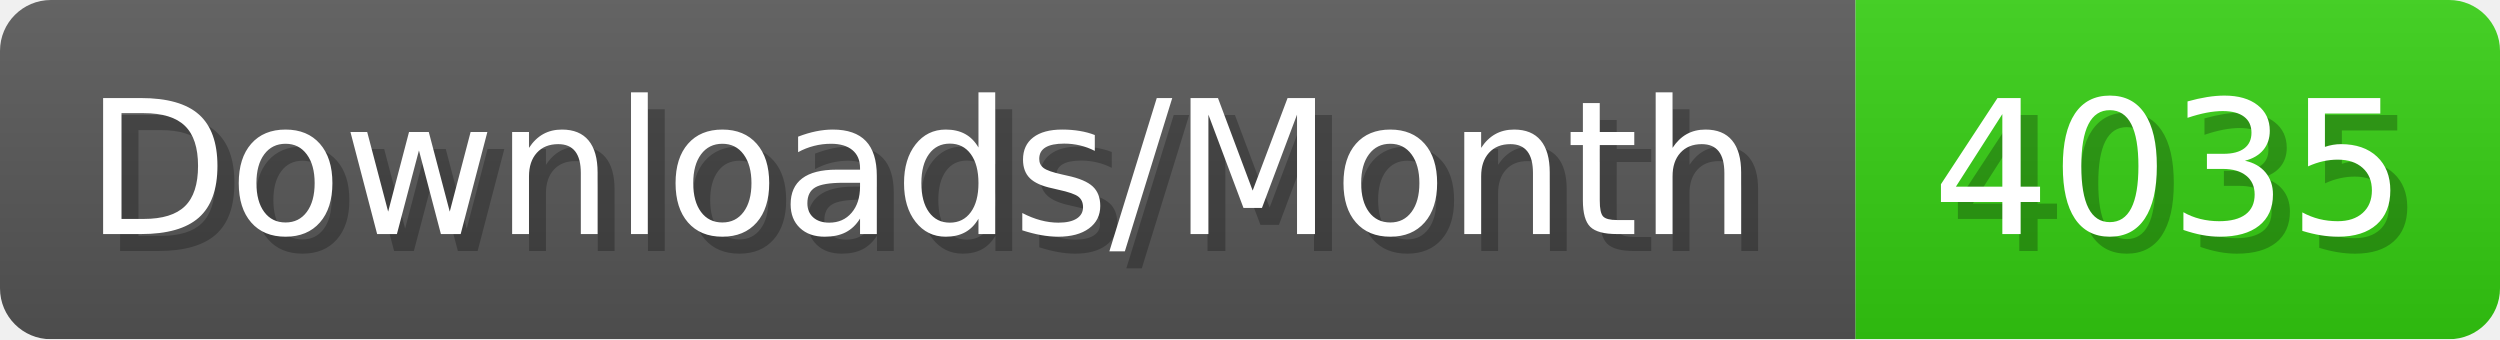
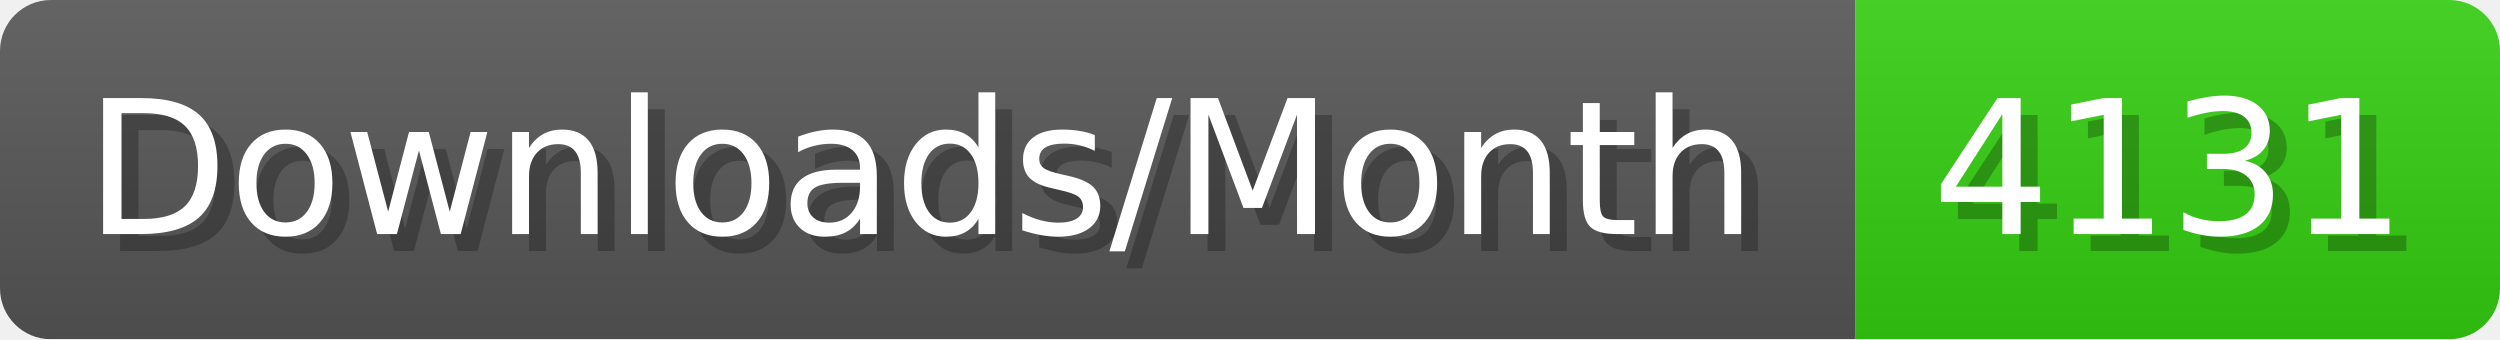
- <svg xmlns="http://www.w3.org/2000/svg" width="147.4" height="20" viewBox="0 0 1474 200" role="img" aria-label="Downloads/Month: 4035">
+ <svg xmlns="http://www.w3.org/2000/svg" width="147.4" height="20" viewBox="0 0 1474 200" role="img" aria-label="Downloads/Month: 4131">
  <linearGradient id="YlXUI" x2="0" y2="100%">
    <stop offset="0" stop-opacity=".1" stop-color="#EEE" />
    <stop offset="1" stop-opacity=".1" />
  </linearGradient>
  <mask id="JHhop">
    <rect width="1474" height="200" rx="30" fill="#FFF" />
  </mask>
  <g mask="url(#JHhop)">
    <rect width="1094" height="200" fill="#555" />
    <rect width="380" height="200" fill="#3C1" x="1094" />
    <rect width="1474" height="200" fill="url(#YlXUI)" />
  </g>
  <g aria-hidden="true" fill="#fff" text-anchor="start" font-family="Verdana,DejaVu Sans,sans-serif" font-size="110">
    <text x="60" y="148" textLength="994" fill="#000" opacity="0.25">Downloads/Month</text>
    <text x="50" y="138" textLength="994">Downloads/Month</text>
-     <text x="1149" y="148" textLength="280" fill="#000" opacity="0.25">4035</text>
-     <text x="1139" y="138" textLength="280">4035</text>
+     <text x="1149" y="148" textLength="280" fill="#000" opacity="0.25">4131</text>
+     <text x="1139" y="138" textLength="280">4131</text>
  </g>
</svg>
